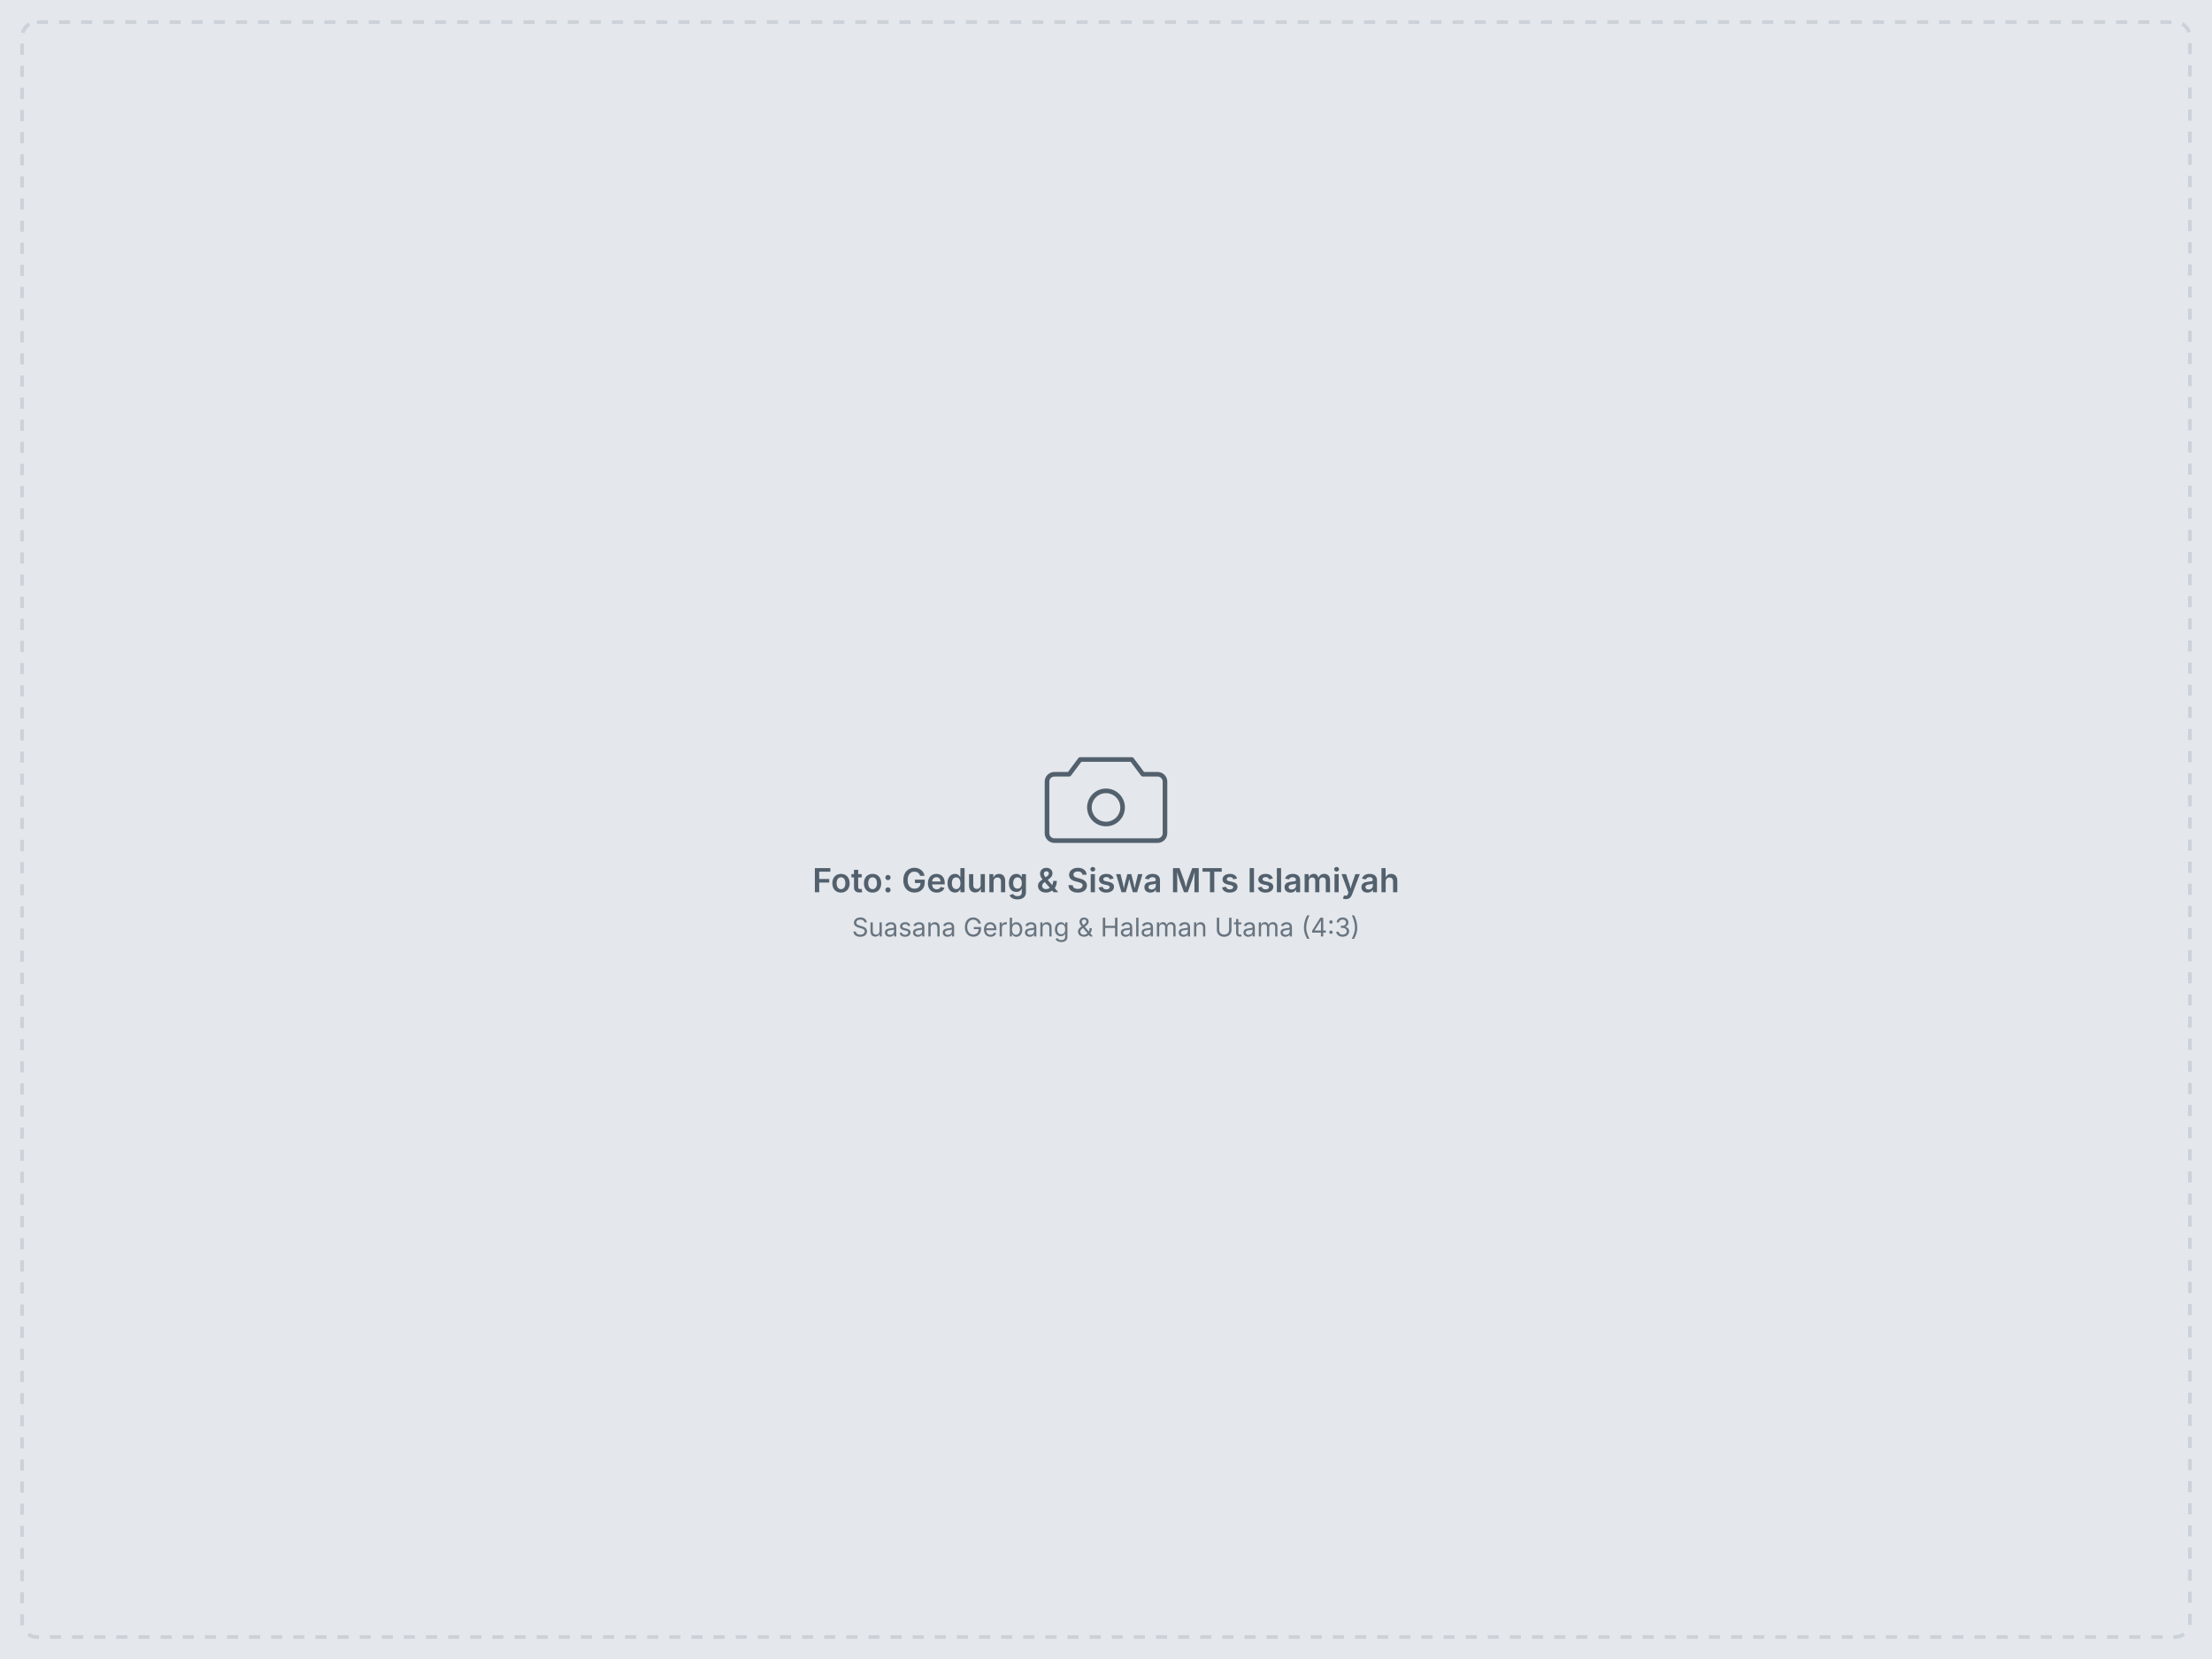
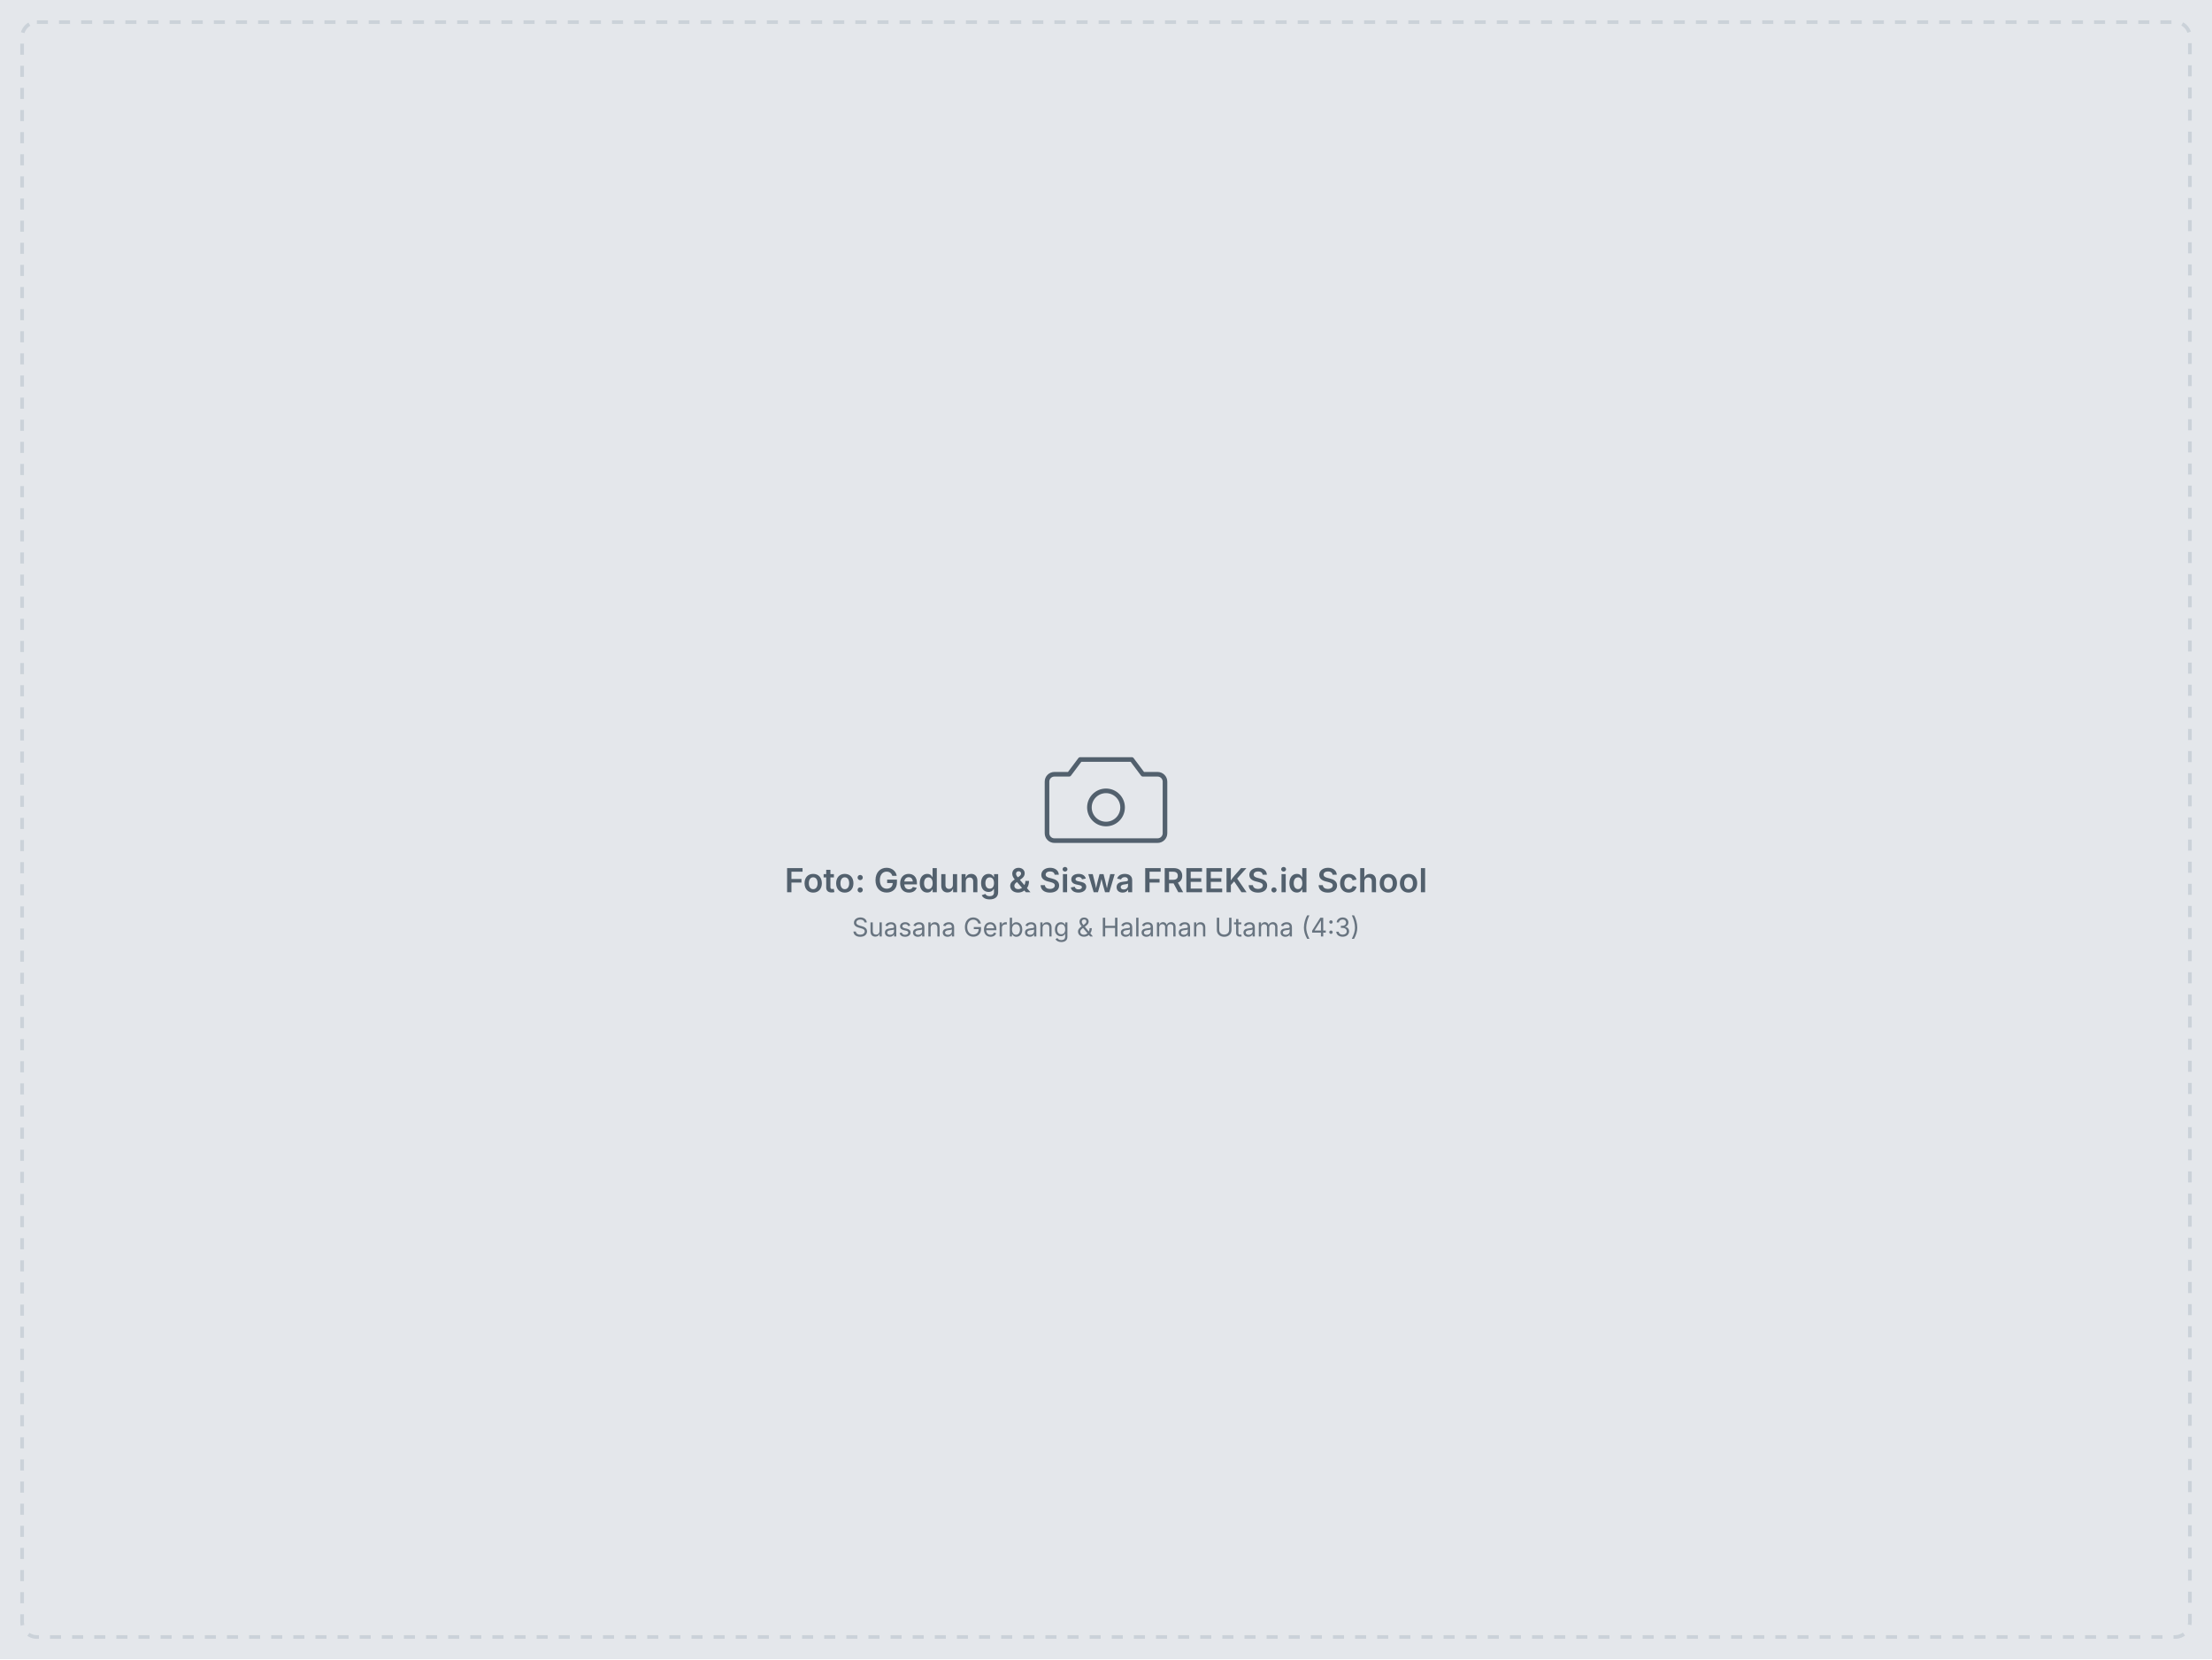
<svg xmlns="http://www.w3.org/2000/svg" viewBox="0 0 1200 900" width="1200" height="900">
  <rect width="100%" height="100%" fill="#E4E7EB" />
  <rect x="12" y="12" width="1176" height="876" fill="none" stroke="#CBD2D9" stroke-width="2" stroke-dasharray="6 6" rx="8" />
  <g transform="translate(600, 430)" text-anchor="middle">
    <path d="M-20 -10 L-14 -18 L14 -18 L20 -10 L28 -10 C30.2 -10 32 -8.2 32 -6 L32 22 C32 24.2 30.2 26 28 26 L-28 26 C-30.2 26 -32 24.2 -32 22 L-32 -6 C-32 -8.2 -30.2 -10 -28 -10 Z" fill="none" stroke="#52606D" stroke-width="2.5" stroke-linejoin="round" />
    <circle cx="0" cy="8" r="9" fill="none" stroke="#52606D" stroke-width="2.5" />
-     <text y="54" font-family="Inter, sans-serif" font-size="18" font-weight="600" fill="#52606D">Foto: Gedung &amp; Siswa MTs Islamiyah</text>
+     <text y="54" font-family="Inter, sans-serif" font-size="18" font-weight="600" fill="#52606D">Foto: Gedung &amp; Siswa FREEKS.id School</text>
    <text y="78" font-family="Inter, sans-serif" font-size="14" fill="#52606D" opacity="0.85">Suasana Gerbang &amp; Halaman Utama (4:3)</text>
  </g>
</svg>
